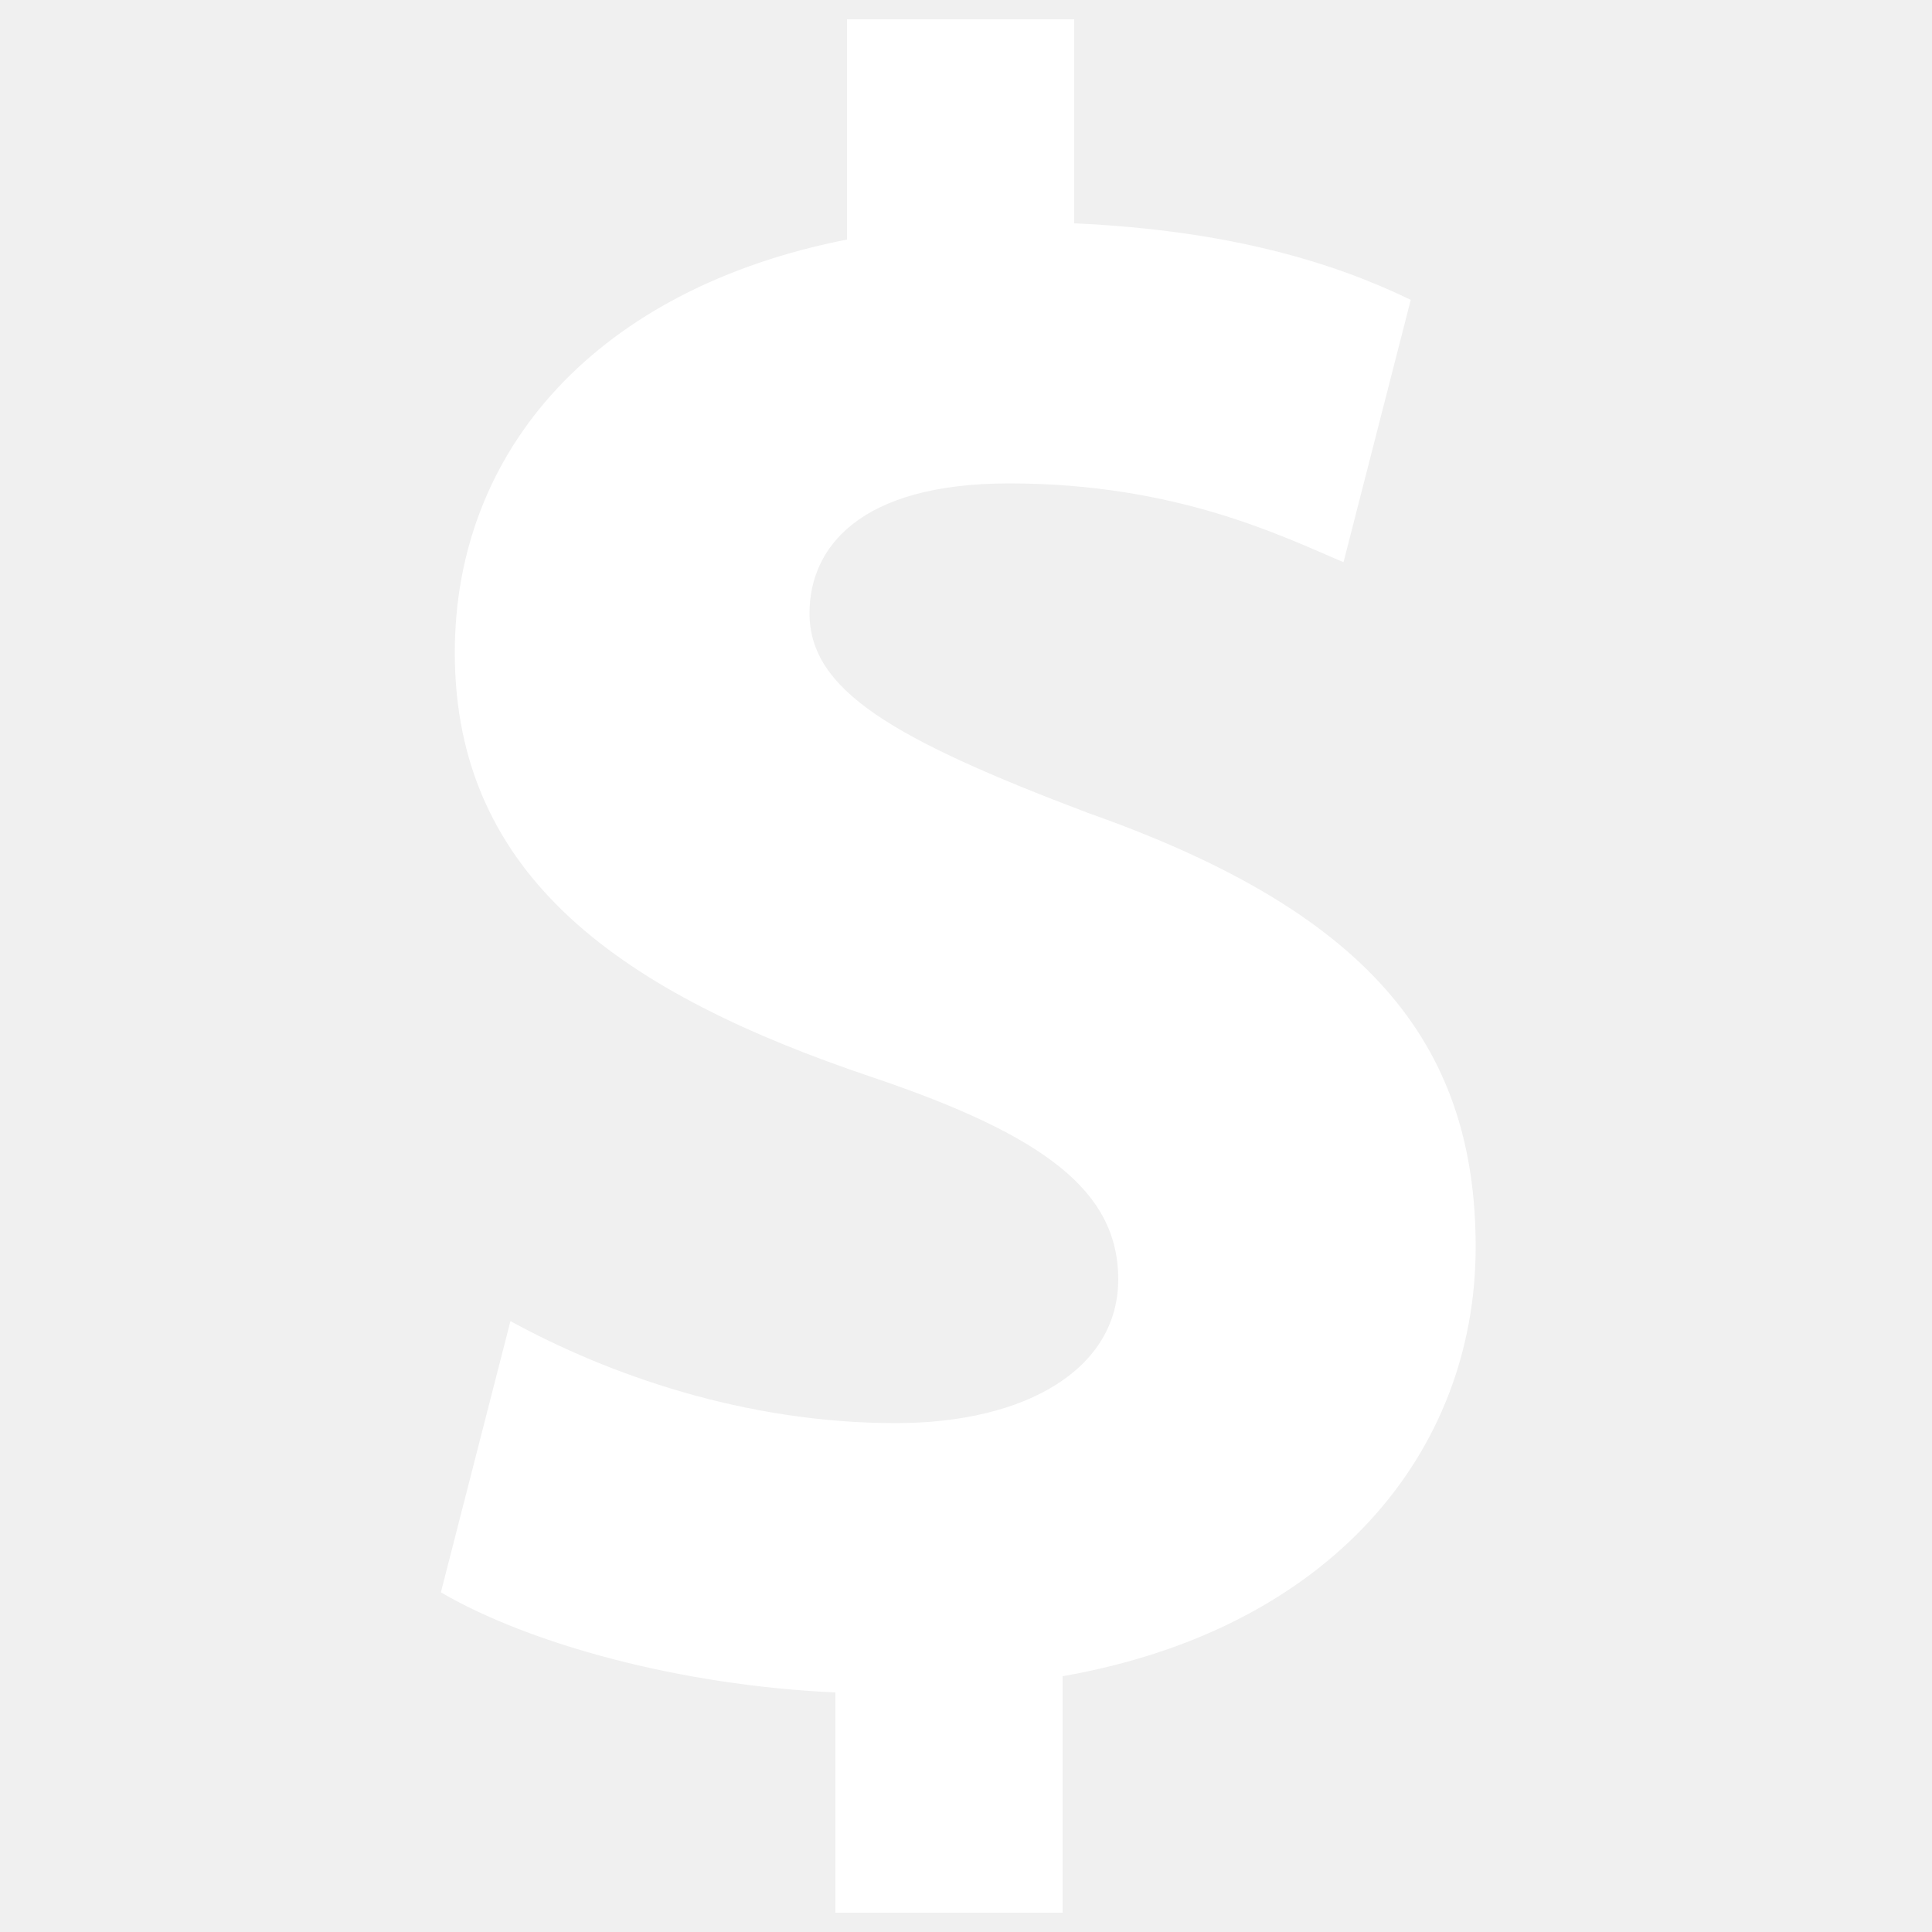
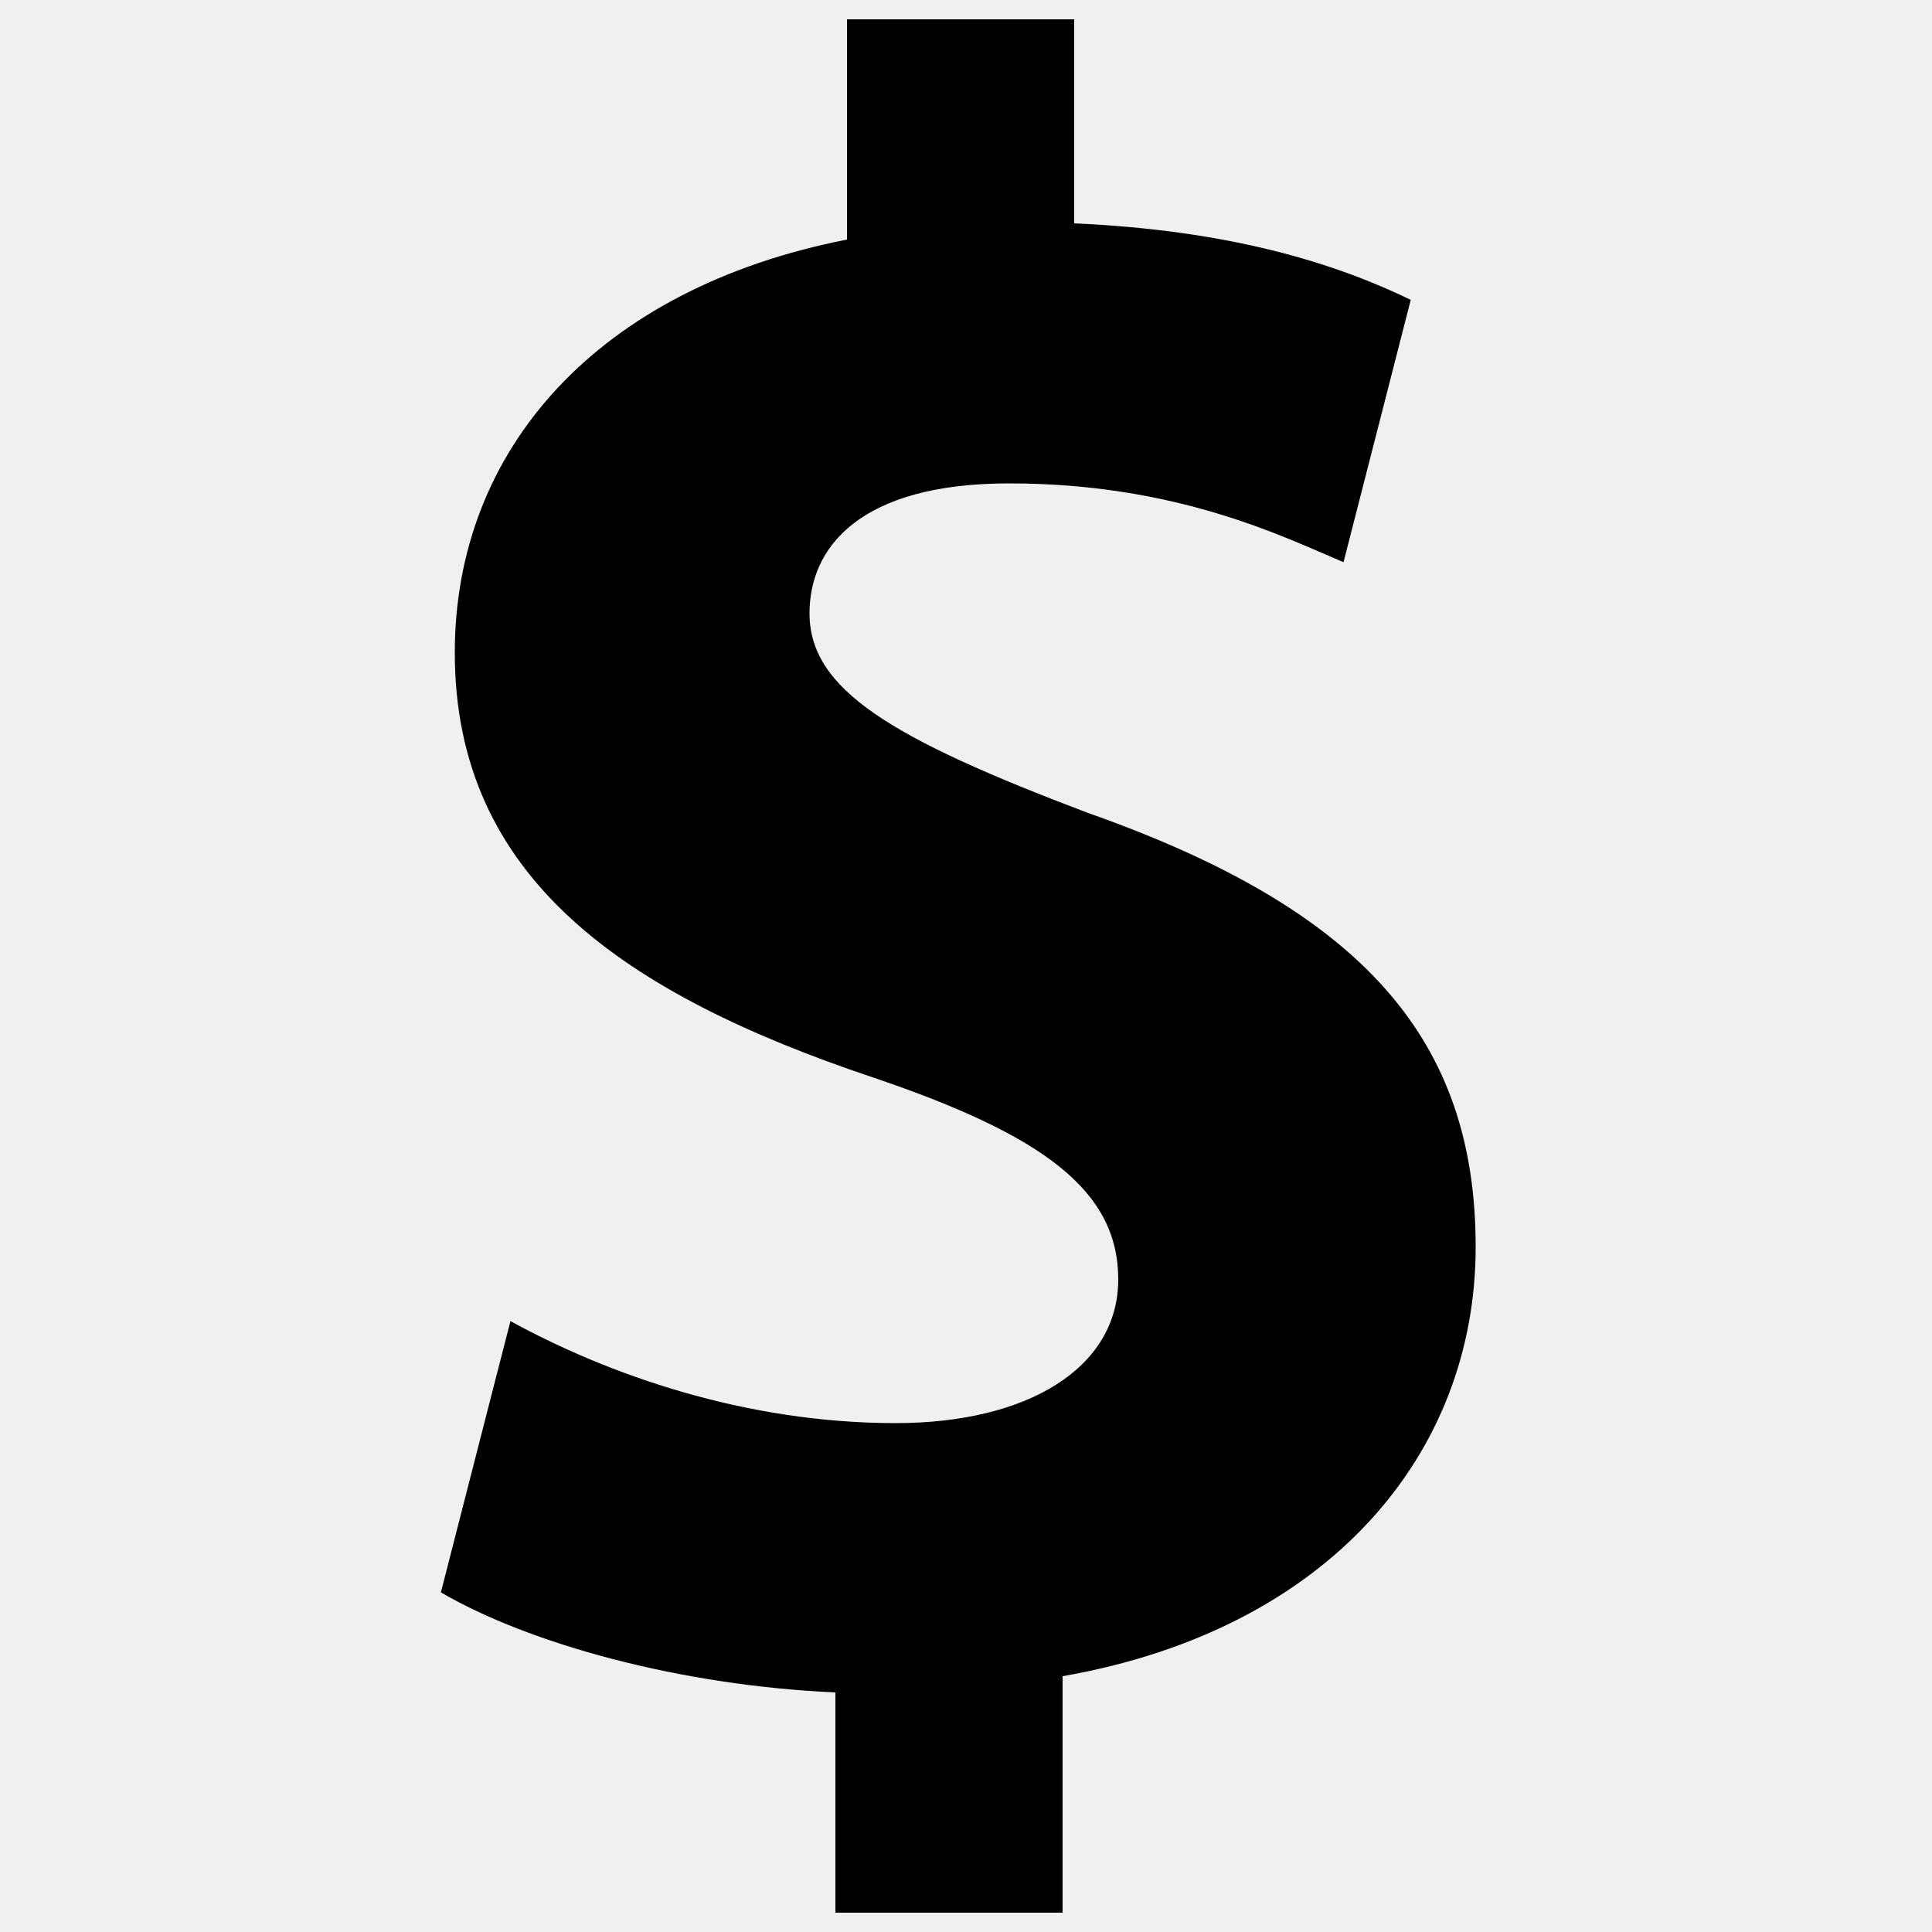
- <svg xmlns="http://www.w3.org/2000/svg" viewBox="0 0 500 500" width="500" height="500" fill="#ffffff">
+ <svg xmlns="http://www.w3.org/2000/svg" viewBox="0 0 500 500" width="500" height="500" fill="#000000">
  <path d="M275 495v-61.2c69.1-12.1 106.9-57.7 106.9-111.1s-28.8-87.1-100.3-112.3c-51-19.3-72.1-31.9-72.1-51.7 0-16.8 12.7-33.6 51.7-33.6 43.3 0 70.9 13.8 86.5 20.4l17.4-67.9c-19.8-9.6-46.9-18-87.1-19.8V5h-58.8v57c-64.3 12.6-101.5 54.1-101.5 106.9 0 58.3 43.8 88.3 108.1 109.9 44.4 15 63.6 29.4 63.6 52.3s-23.4 37.2-57.6 37.2c-39.1 0-74.5-12.6-99.7-26.4l-18 70.2c22.8 13.3 61.8 24.1 102.1 25.9v57z" />
</svg>
